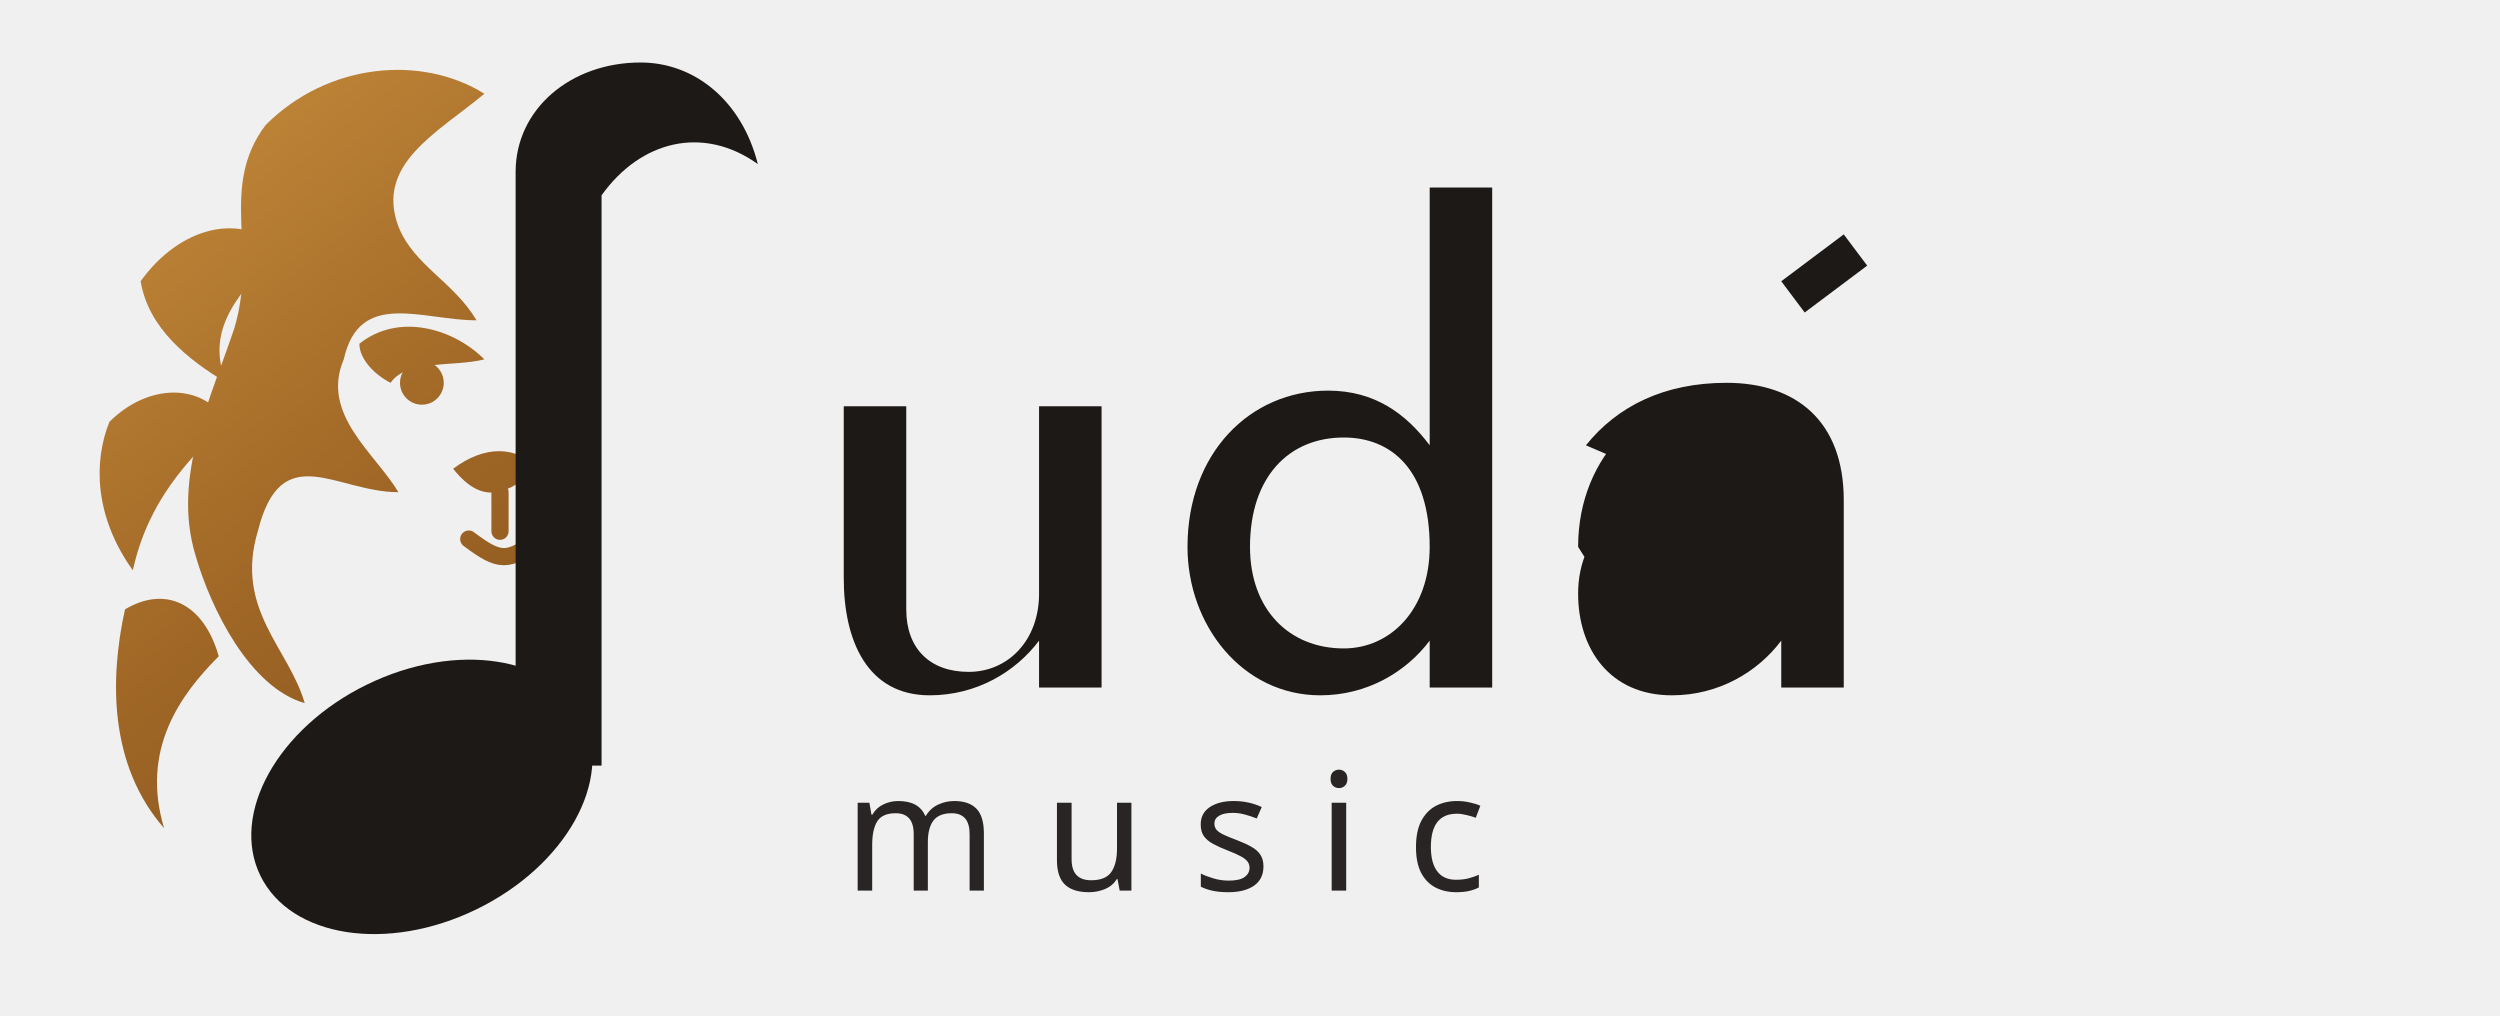
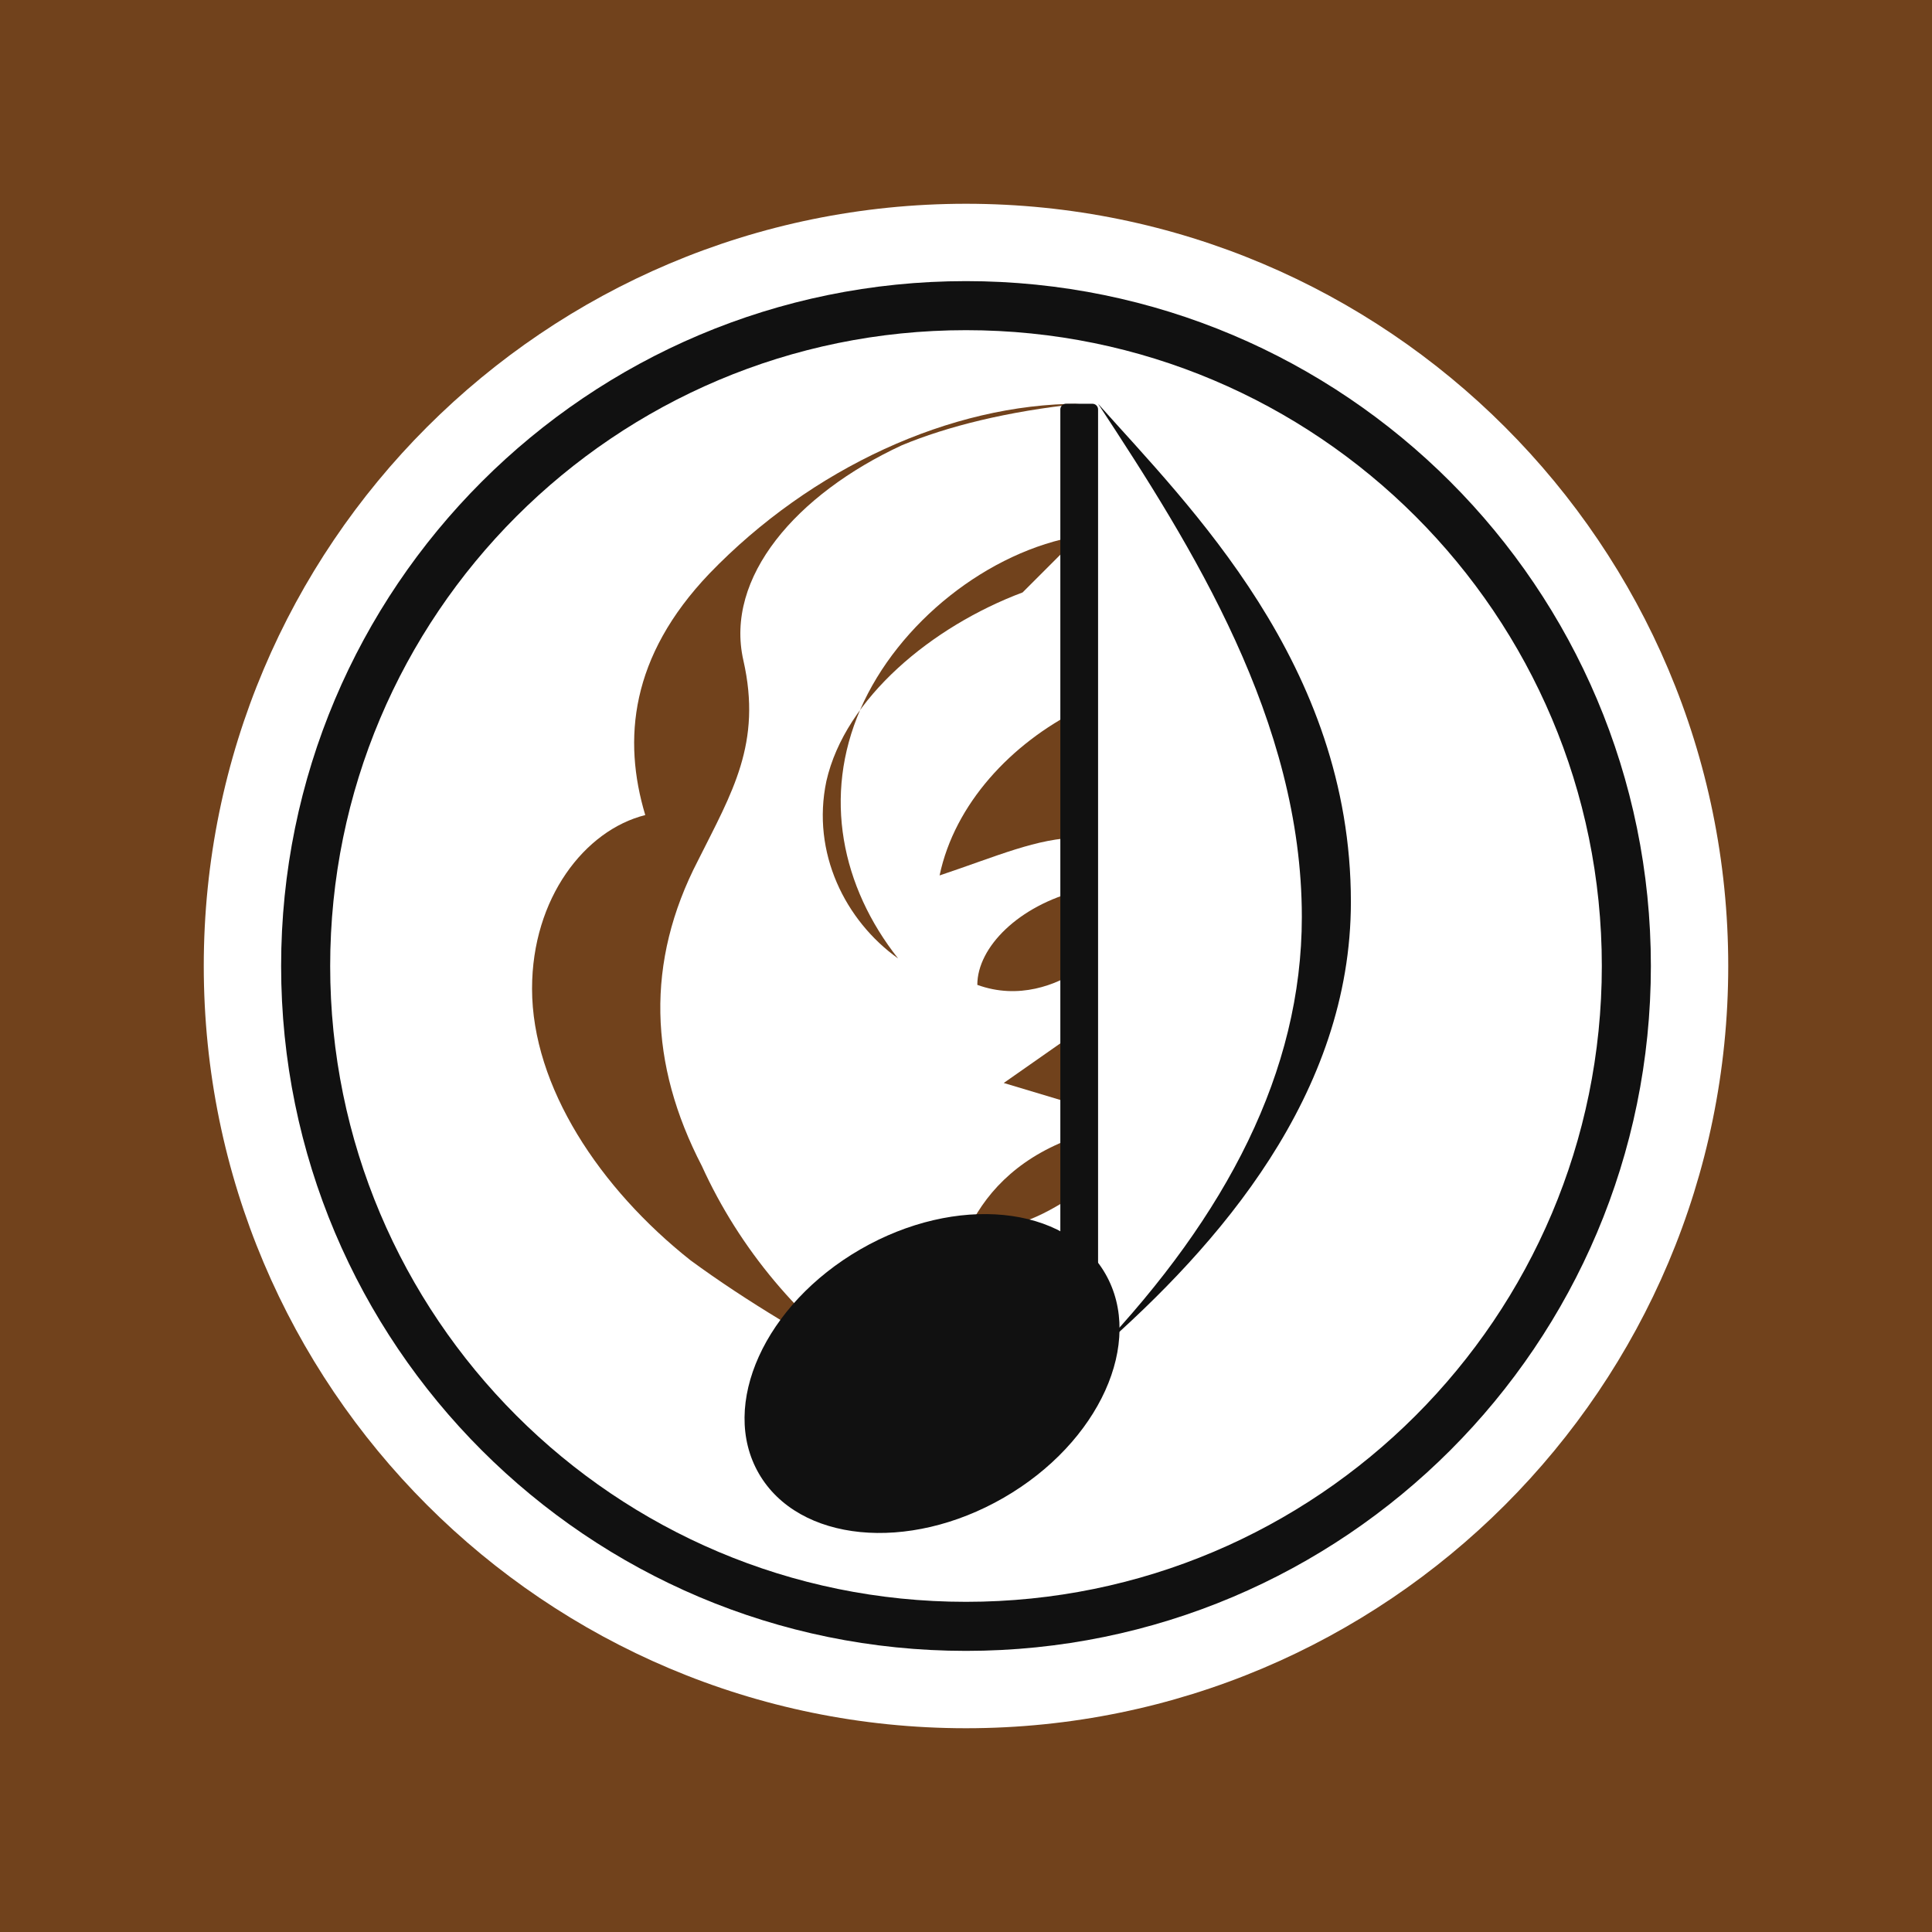
- <svg xmlns="http://www.w3.org/2000/svg" viewBox="0 0 320 130" fill="none">
-   <defs>
-     <linearGradient id="juda-gold-standalone" x1="10" y1="10" x2="100" y2="120" gradientUnits="userSpaceOnUse">
-       <stop offset="0%" stop-color="#C88E3D" />
-       <stop offset="45%" stop-color="#A06726" />
-       <stop offset="100%" stop-color="#784717" />
-     </linearGradient>
-   </defs>
-   <g id="lion-emblem">
-     <path d="M34 16 C42 8 54 7 62 12 C56 17 48 21 51 29 C53 34 58 36 61 41 C54 41 46 37 44 46 C41 53 48 58 51 63 C43 63 36 56 33 68 C30 78 37 83 39 90 C32 88 27 78 25 71 C22 61 27 51 30 42 C33 32 28 24 34 16 Z" fill="url(#juda-gold-standalone)" />
-     <path d="M18 36 C23 29 31 27 36 32 C31 37 26 42 29 49 C24 46 19 42 18 36 Z" fill="url(#juda-gold-standalone)" />
-     <path d="M14 54 C19 49 26 49 29 54 C24 59 19 64 17 73 C12 66 12 59 14 54 Z" fill="url(#juda-gold-standalone)" />
-     <path d="M16 78 C21 75 26 77 28 84 C23 89 18 96 21 106 C14 98 14 87 16 78 Z" fill="url(#juda-gold-standalone)" />
-     <path d="M46 44 C51 40 58 42 62 46 C58 47 52 46 50 49 C48 48 46 46 46 44 Z" fill="url(#juda-gold-standalone)" />
-     <circle cx="54" cy="49" r="2.8" fill="url(#juda-gold-standalone)" />
-     <path d="M58 60 C62 57 66 57 69 60 C65 63 62 65 58 60 Z" fill="url(#juda-gold-standalone)" />
-     <path d="M64 63 L64 68 M60 69 C64 72 65 72 69 69" stroke="url(#juda-gold-standalone)" stroke-width="2.2" stroke-linecap="round" />
+ <svg xmlns="http://www.w3.org/2000/svg" viewBox="0 0 1024 1024" width="1024" height="1024">
+   <rect width="1024" height="1024" fill="#71421c" />
+   <circle cx="512" cy="512" r="404" fill="#FFFFFF" />
+   <circle cx="512" cy="512" r="350" fill="none" stroke="#111111" stroke-width="26" />
+   <g fill="#71421c">
+     <path d="M 572 214              C 504 214 430 248 376 304              C 334 348 330 392 342 432              C 310 440 282 476 282 524              C 282 576 318 630 366 668              C 396 690 430 710 464 728              C 424 700 392 662 372 618              C 344 564 342 510 370 456              C 388 420 404 394 394 350              C 384 306 422 262 478 236              C 502 226 534 218 572 214 Z" />
+     <path d="M 572 284              C 524 292 476 330 456 376              C 436 422 446 470 476 508              C 448 488 430 452 438 414              C 448 370 494 332 542 314              L 572 284 Z" />
+     <path d="M 572 376              C 536 394 506 426 498 464              C 528 454 550 444 572 444 Z" />
+     <path d="M 572 472              C 540 480 518 502 518 522              C 540 530 560 522 572 514 Z" />
+     <path d="M 572 546              L 532 574              L 572 586 Z" />
+     <path d="M 572 602              C 542 612 524 630 514 650              C 538 654 556 642 572 632 Z" />
  </g>
-   <g id="musical-j" fill="#1C1917">
-     <ellipse cx="54" cy="102" rx="23" ry="16" transform="rotate(-26 54 102)" />
-     <path d="M66 98 L66 22 C66 14 73 8 82 8 C89 8 95 13 97 21 C90 16 82 18 77 25 L77 98 C73 98 69 98 66 98 Z" />
+   <g fill="#111111">
+     <rect x="562" y="214" width="20" height="490" rx="3" />
+     <path d="M 582 214              C 630 268 716 352 716 478              C 716 580 646 660 582 716              C 650 644 690 568 690 486              C 690 382 632 290 582 214 Z" />
+     <ellipse cx="494" cy="728" rx="106" ry="76" transform="rotate(-30 494 728)" />
  </g>
-   <g id="typography-uda" fill="#1C1917">
-     <path d="M108 52 L116 52 L116 78 C116 83 119 86 124 86 C129 86 133 82 133 76 L133 52 L141 52 L141 88 L133 88 L133 82 C130 86 125 89 119 89 C111 89 108 82 108 74 L108 52 Z" />
-     <path d="M152 70 C152 58 160 50 170 50 C176 50 180 53 183 57 L183 24 L191 24 L191 88 L183 88 L183 82 C180 86 175 89 169 89 C159 89 152 80 152 70 Z M183 70 C183 60 178 56 172 56 C165 56 160 61 160 70 C160 78 165 83 172 83 C178 83 183 78 183 70 Z" />
-     <path d="M202 70 C202 58 211 50 221 50 C230 50 236 56 236 66 L236 88 L228 88 L228 82 C225 86 220 89 214 89 C206 89 202 83 202 76 C202 68 208 63 218 63 L228 63 L228 62 C228 57 225 55 220 55 C215 55 212 57 210 60 L203 57 C207 52 213 49 221 49 C230 49 236 54 236 64 L236 88 L228 88 L228 82 C225 86 220 89 214 89 Z M228 70 L228 67 L219 67 C213 67 210 70 210 74 C210 78 213 81 218 81 C224 81 228 77 228 70 Z" />
-     <path d="M228 36 L236 30 L239 34 L231 40 Z" />
-   </g>
-   <text x="108" y="114" fill="#292524" font-size="21" font-family="system-ui, sans-serif" font-weight="300" letter-spacing="6">music</text>
</svg>
